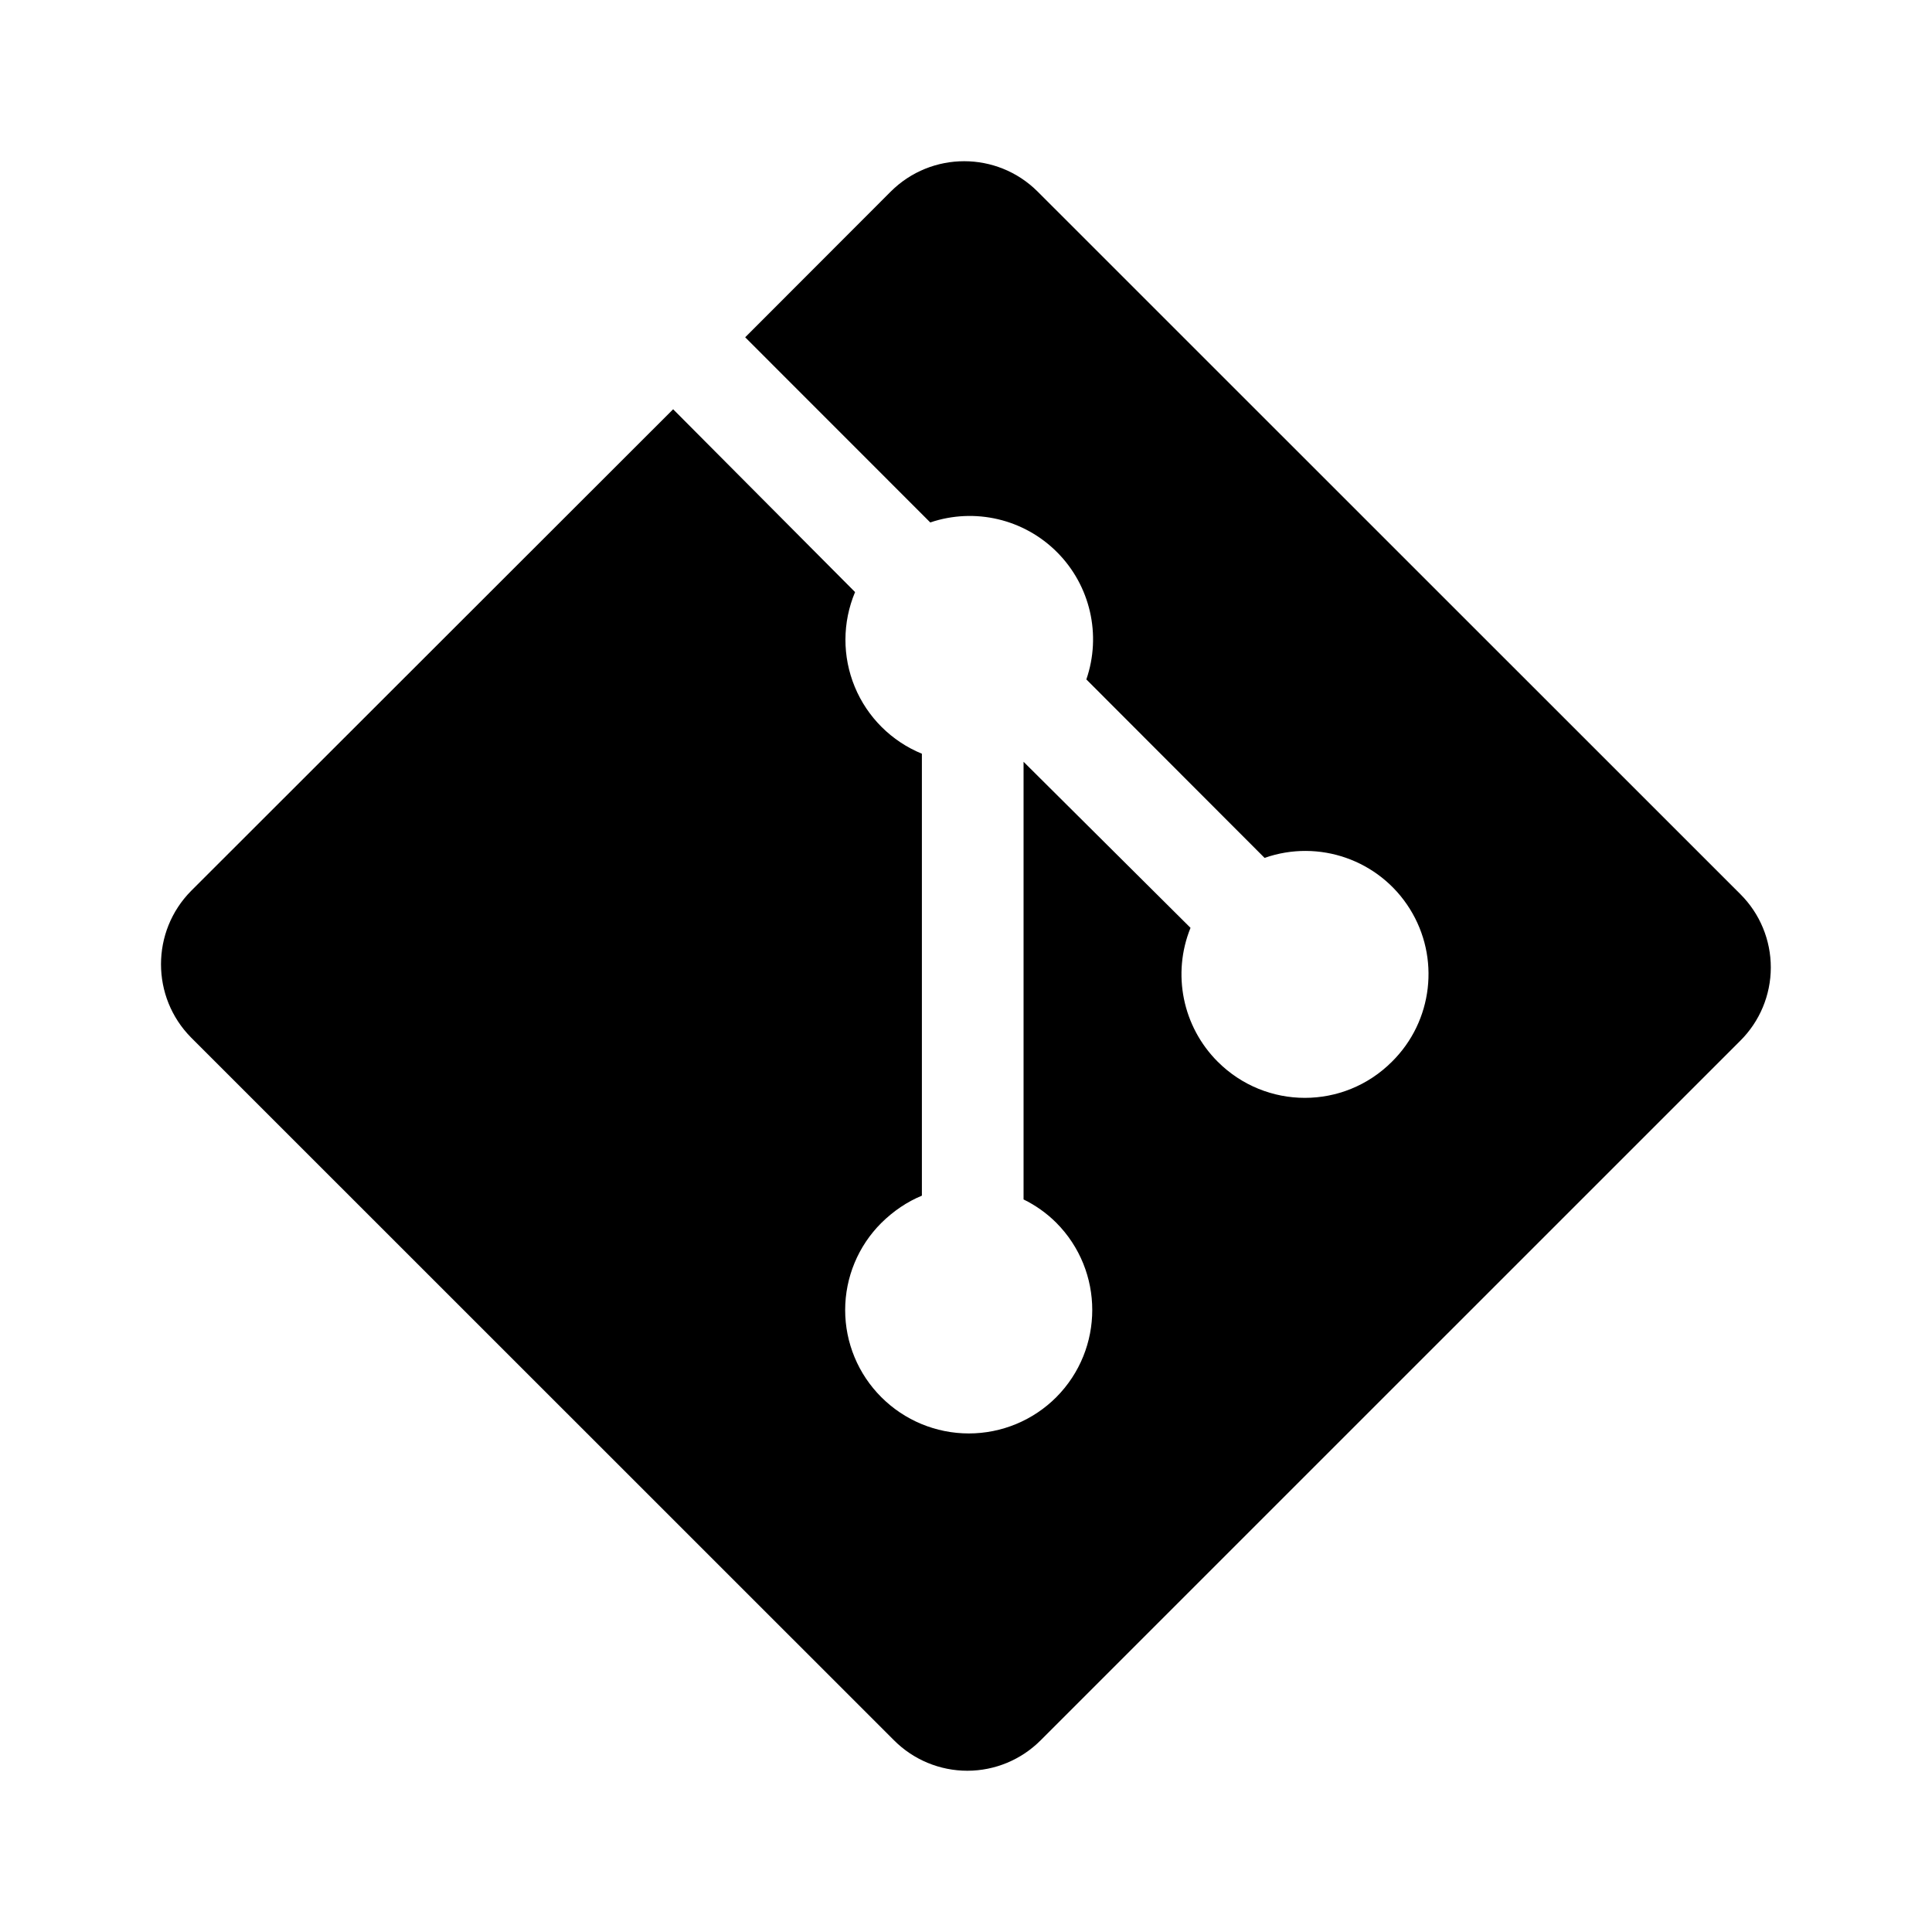
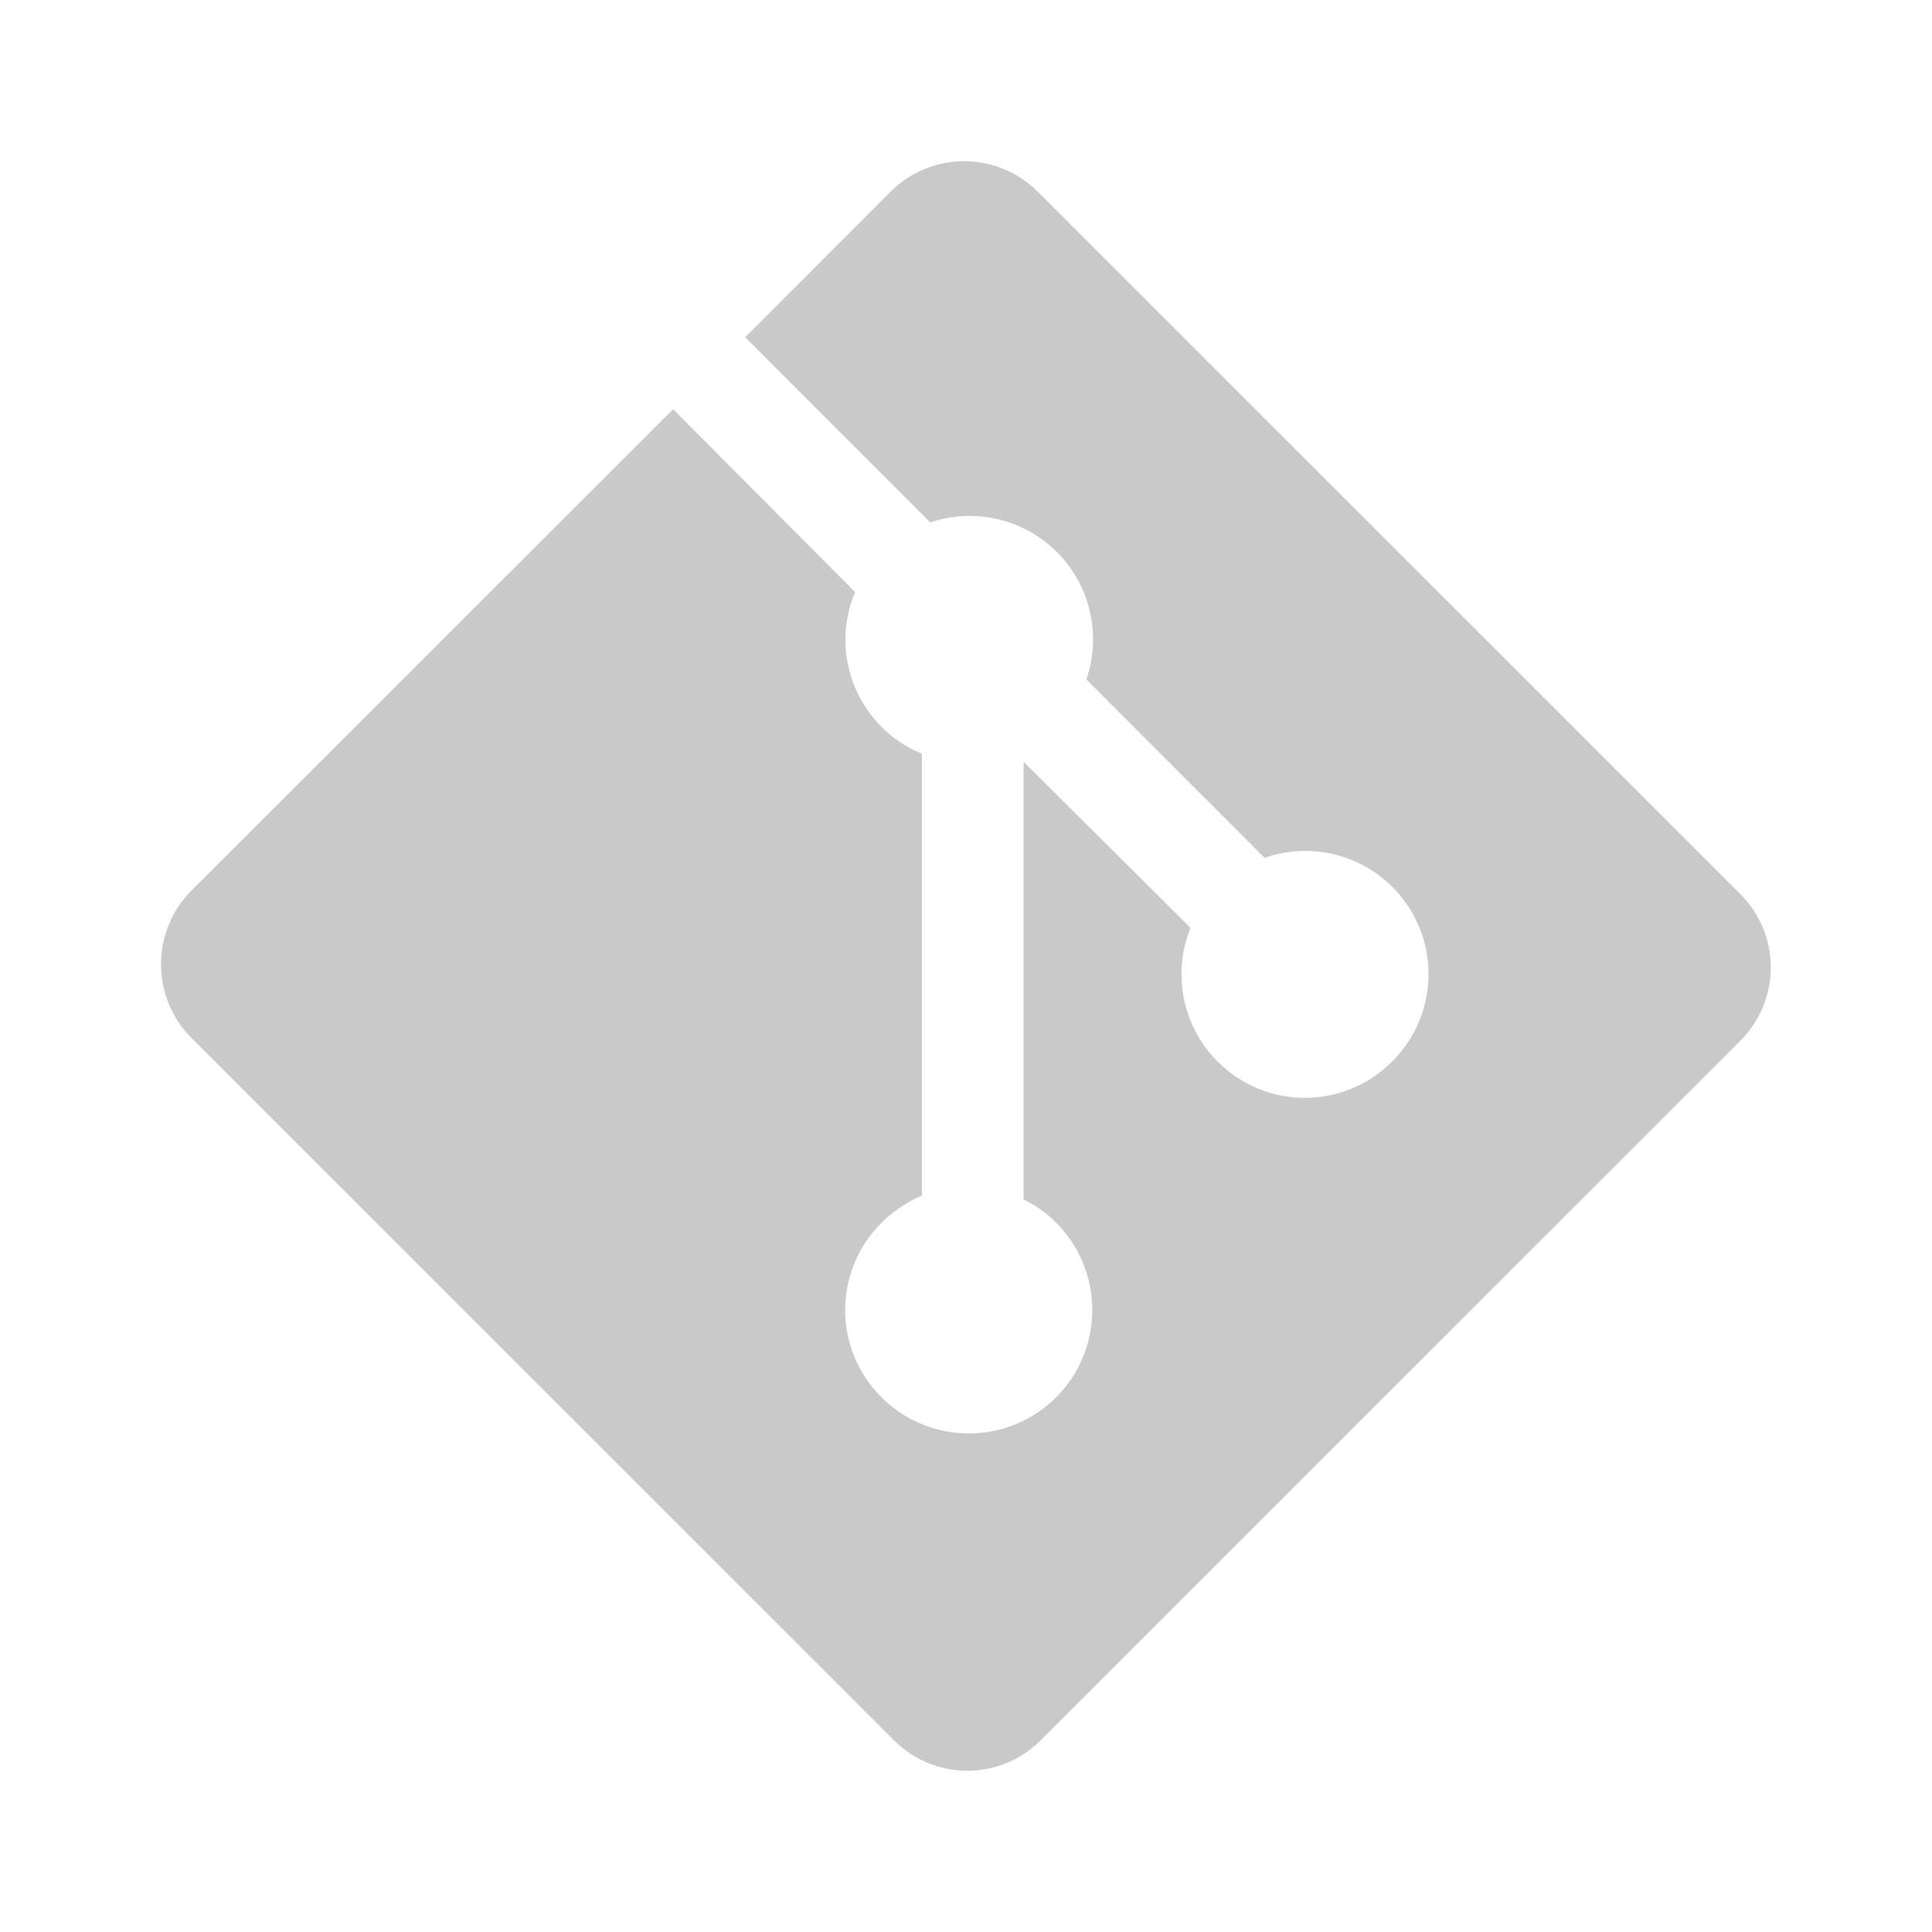
- <svg xmlns="http://www.w3.org/2000/svg" viewBox="0 0 24 24" fill="#000000" width="24" height="24">
+ <svg xmlns="http://www.w3.org/2000/svg" viewBox="0 0 24 24" fill="#c9c9c9" width="24" height="24">
  <path d="m21.62 11.108-8.731-8.729a1.292 1.292 0 0 0-1.823 0L9.257 4.19l2.299 2.3a1.532 1.532 0 0 1 1.939 1.95l2.214 2.217a1.53 1.53 0 0 1 1.583 2.531c-.599.6-1.566.6-2.166 0a1.536 1.536 0 0 1-.337-1.662l-2.074-2.063V14.9c.146.071.286.169.407.29a1.537 1.537 0 0 1 0 2.166 1.536 1.536 0 0 1-2.174 0 1.528 1.528 0 0 1 0-2.164c.152-.15.322-.264.504-.339v-5.49a1.529 1.529 0 0 1-.83-2.008l-2.26-2.271-5.987 5.982c-.5.504-.5 1.32 0 1.824l8.731 8.729a1.286 1.286 0 0 0 1.821 0l8.69-8.689a1.284 1.284 0 0 0 .003-1.822" />
</svg>
